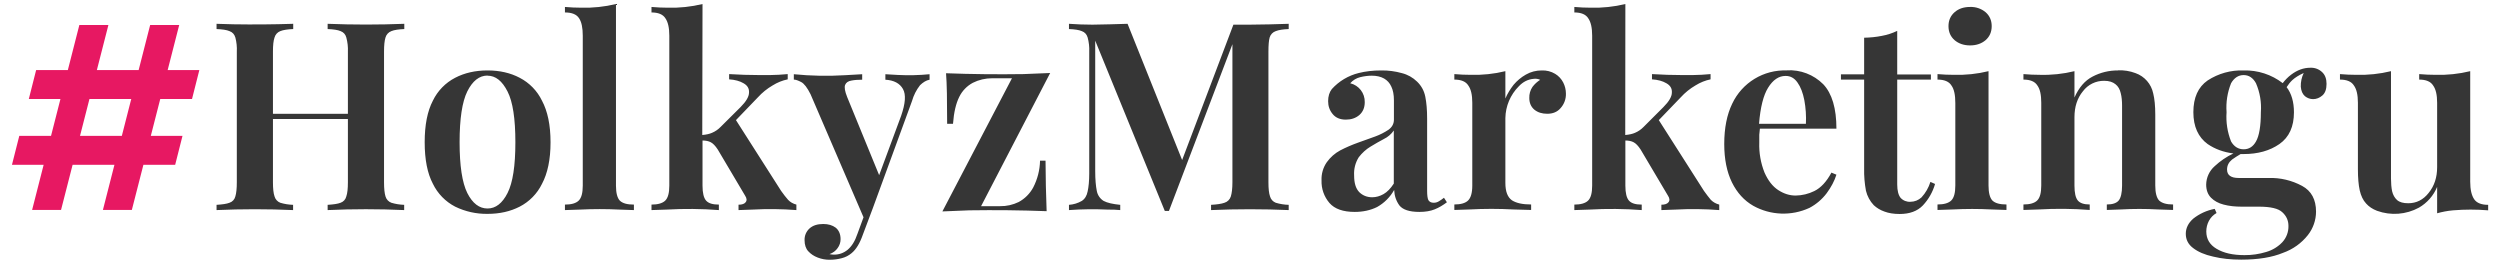
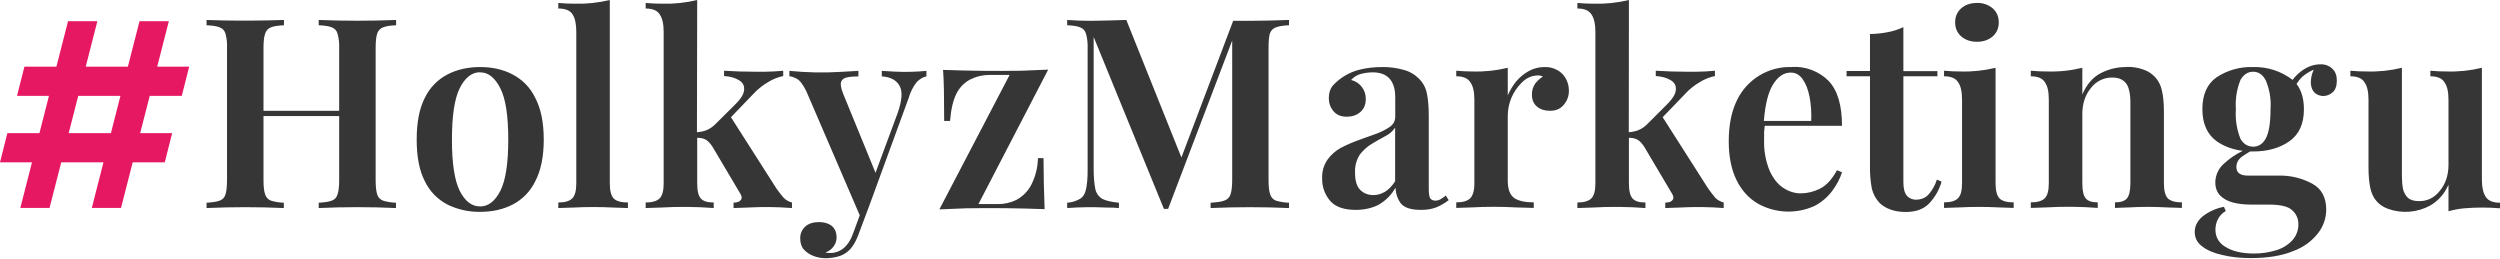
- <svg xmlns="http://www.w3.org/2000/svg" viewBox="0 0 2048 216">
-   <path fill="#363636" d="M504.6 3.3a107.8 107.8 0 01-28.4 3c-4.4 0-8.8-.2-13.4-.6v4.5c5.7 0 9.6 1.6 11.6 4.8 2 3 3 7.7 3 14.2v122.9c0 6-1.1 10.1-3.4 12.3-2.2 2.1-5.9 3.2-11.2 3.2v4.5l12.3-.4a320 320 0 0132.3 0l11.9.4v-4.5c-5.4 0-9.2-1-11.5-3.2-2.1-2.2-3.2-6.3-3.2-12.3zm70.9 0a107.8 107.8 0 01-28.5 3c-4.3 0-8.7-.2-13.3-.6v4.5c5.6 0 9.4 1.6 11.4 4.8 2.1 3 3.2 7.7 3.2 14.2v122.9c0 6-1.1 10.1-3.4 12.3-2.2 2.1-6 3.2-11.2 3.2v4.5l12.3-.4a320 320 0 0142.9.4v-4.5c-5 0-8.4-1-10.4-3.2s-3-6.3-3-12.3v-37c2.7 0 5 .5 6.7 1.4 1.8.9 3.8 2.9 5.8 6l22.4 37.8c1.4 2.1 1.6 4 .4 5.4-1 1.3-2.9 2-5.8 2v4.4l11.4-.4a272.1 272.1 0 0136 .4v-4.5c-2.7-.7-5-2-6.8-3.9-1.8-2-3.6-4.4-5.7-7.3l-37-58 18-18.7a51 51 0 0112-9.7c4-2.5 8.1-4.1 12.4-5v-4.3a179.6 179.6 0 01-14.8.8h-8.2a408 408 0 01-25-.8V65c4.8.3 8.8 1.4 11.8 3.2 3.2 1.8 4.7 4.3 4.5 7.6 0 3.3-2.3 7.3-7 12L590.3 104a21.2 21.2 0 01-7 4.8c-2 .9-4.7 1.5-8 1.8zm756 0a107.8 107.8 0 01-28.5 3c-4.3 0-8.7-.2-13.3-.6v4.5c5.6 0 9.4 1.6 11.4 4.8 2.1 3 3.2 7.7 3.2 14.2v122.9c0 6-1.1 10.1-3.4 12.3-2.2 2.1-6 3.2-11.2 3.2v4.5l12.2-.4a320 320 0 0143 .4v-4.5c-5 0-8.4-1-10.4-3.2s-3-6.3-3-12.3v-37c2.7 0 5 .5 6.7 1.4 1.8.9 3.8 2.9 5.8 6l22.4 37.8c1.4 2.1 1.6 4 .4 5.4-1 1.3-3 2-5.8 2v4.4l11.4-.4a272.1 272.1 0 0136 .4v-4.5c-2.7-.7-5-2-6.9-3.9-1.7-2-3.5-4.4-5.6-7.3l-37-58 18-18.7a51 51 0 0112-9.7c4-2.5 8.1-4.1 12.4-5v-4.3a179.6 179.6 0 01-14.8.8h-8.2a408 408 0 01-25-.8V65c4.8.3 8.8 1.4 11.8 3.2 3.2 1.8 4.7 4.3 4.5 7.6 0 3.3-2.3 7.3-7 12l-16.2 16.2a21.2 21.2 0 01-7 4.8c-2 .9-4.7 1.5-8 1.8zm282.4 2.4c-5.2 0-9.4 1.4-12.7 4.3-3.3 2.9-5 6.7-5 11.4 0 4.8 1.7 8.6 5 11.5 3.3 2.8 7.5 4.3 12.7 4.3s9.4-1.5 12.7-4.3c3.3-2.9 5-6.7 5-11.5 0-4.7-1.7-8.5-5-11.4a18.7 18.7 0 00-12.7-4.3zM177.4 19.5v4.3c4.8.2 8.3.7 10.6 1.7 2.5.9 4 2.6 4.8 5.2a38 38 0 011.2 11.7v106.9c0 5.2-.4 9-1.2 11.6a7.2 7.2 0 01-4.8 5.2c-2.3.9-5.8 1.4-10.6 1.7v4.3a709.3 709.3 0 0162.7 0v-4.3a41 41 0 01-10.5-1.7 7.8 7.8 0 01-4.7-5.2c-.9-2.6-1.3-6.4-1.3-11.6V97.5H285v51.8c0 5.2-.4 9-1.3 11.6a7.2 7.2 0 01-4.7 5.2c-2.3.9-5.8 1.4-10.6 1.7v4.3a690 690 0 0162.7 0v-4.3a41 41 0 01-10.5-1.7 7.8 7.8 0 01-4.8-5.2c-.8-2.6-1.2-6.4-1.2-11.6v-107c0-5.3.4-9.1 1.2-11.6a7.8 7.8 0 014.8-5.2c2.4-1 6-1.5 10.6-1.7v-4.3a793.6 793.6 0 01-62.8 0v4.3c4.8.2 8.3.7 10.6 1.7 2.4.9 4 2.6 4.7 5.2a38 38 0 011.3 11.7v50.8h-61.4V42.4c0-5.4.4-9.2 1.3-11.7a7.8 7.8 0 014.7-5.2c2.5-1 6-1.5 10.6-1.7v-4.3a1002 1002 0 01-49 .4l-13.8-.4zm698.3 0v4.3c4.7.2 8.2.7 10.5 1.7 2.5.9 4 2.6 4.8 5.2a38 38 0 011.3 11.7V142c0 6.3-.5 11.2-1.3 14.8-.7 3.6-2.3 6.2-4.8 7.8a24.1 24.1 0 01-10.5 3.2v4.3a264.3 264.3 0 0131.5-.4c4.3 0 7.8.1 10.5.4v-4.3c-6-.6-10.6-1.6-13.6-3.2a12.2 12.2 0 01-5.6-8.2c-.8-3.9-1.3-9.3-1.3-16.2V33.3l57 139.5h3.4l52-136.6v113c0 5.3-.5 9.1-1.3 11.7a7.8 7.8 0 01-5.2 5.2c-2.5.9-6.1 1.4-11 1.7v4.3a735.1 735.1 0 0163.6 0v-4.3a41 41 0 01-10.6-1.7 7.8 7.8 0 01-4.7-5.2c-.9-2.6-1.3-6.4-1.3-11.6v-107c0-5.3.3-9.1 1-11.6a7.8 7.8 0 015-5.2c2.5-1 6-1.5 10.6-1.7v-4.3a1099.6 1099.6 0 01-31.7.7h-13.6l-42 110.9-44.7-111.6a1606.6 1606.6 0 01-28.8.7 264.4 264.4 0 01-19.2-.7zm678.5 5.8c-4 1.9-8.2 3.3-12.7 4.1-4.5.9-9.3 1.4-14.4 1.5v30h-19v4.3h19V138a89 89 0 001.5 18.3 26 26 0 006.4 11.8c2.5 2.3 5.3 4 8.7 5.2 3.4 1.3 7.6 2 12.5 2 8.1 0 14.5-2.3 19-7a43 43 0 0010-17.6l-3.8-1.7a33.3 33.3 0 01-7.3 12.7 13.3 13.3 0 01-9.1 3.6 10 10 0 01-8-3.2c-1.8-2.2-2.8-5.8-2.8-11V65.2h27.6V61h-27.6zm338.3 30.2c-5.4 0-10.6 1.9-15.5 5.6-2.7 2-5 4.4-7 7a50.3 50.3 0 00-32-10.4 50.7 50.7 0 00-29.5 8.2c-7.8 5.4-11.7 14.1-11.7 26 0 11.8 4 20.5 11.7 26.1 6 4.1 13 6.7 21.1 7.7a60.6 60.6 0 00-15.3 10.4 20.5 20.5 0 00-7 15.1c0 4.6 1.4 8.2 4 10.8 2.6 2.6 6 4.5 10.3 5.6 4.5 1.2 9.4 1.7 14.7 1.7h14.2c9.6 0 16 1.5 19.2 4.6 3.3 3 5 6.7 5 11.2a19 19 0 01-5 13.3 29.5 29.5 0 01-13.2 8 59.2 59.2 0 01-17.9 2.6c-9.4 0-17-1.7-22.8-5.2-5.6-3.3-8.4-8-8.4-14.2 0-3 .7-5.9 2.1-8.6a16 16 0 016.3-6.5l-1.5-3.4a40.5 40.5 0 00-17.7 8.1c-4 3.6-6 7.7-6 12.3 0 4.8 2 8.7 6 11.7 4 3.1 9.5 5.5 16.4 7 6.9 1.7 14.6 2.5 23 2.5 14 0 25.4-1.9 34.3-5.6a45 45 0 0020.3-14.5 31.2 31.2 0 006.7-19.2c0-9.9-3.8-17-11.4-21.1a54.4 54.4 0 00-27.6-6.5h-24.4c-6.3 0-9.5-2.3-9.5-6.9 0-3.3 1.4-6 4.1-8.2 2.2-1.6 4.5-3 7-4.5h2.5c11.6 0 21.4-2.7 29.3-8.2 8-5.6 11.9-14.3 11.9-26 0-8.5-2-15.4-6-20.6 1.4-2.2 3-4.2 4.7-5.8 2.2-2 5.3-4 9.3-5.8a24.3 24.3 0 00-2.4 11.2c.3 3.5 1.4 6 3.4 7.8 2 1.6 4.3 2.4 6.7 2.4 2.7 0 5.3-1 7.6-3s3.4-5.2 3.4-9.5c0-4.2-1.2-7.4-3.7-9.7a13.1 13.1 0 00-9.7-3.5zM399.4 57.7c-10 0-18.8 2-26.5 6a41.4 41.4 0 00-18.3 18.8c-4.5 8.6-6.7 20-6.7 34 0 14.1 2.2 25.5 6.7 34a41.4 41.4 0 0018.3 18.8 58.5 58.5 0 0026.5 5.9c10 0 18.7-2 26.3-5.9a41.4 41.4 0 0018.3-18.7c4.6-8.6 7-20 7-34 0-14.2-2.4-25.5-7-34.1a41.4 41.4 0 00-18.3-18.8c-7.6-4-16.4-6-26.3-6zm732 0c-6.6 0-12.7.7-18.3 2.1A43.8 43.8 0 001091 73c-2 2.6-3 5.9-3 9.9s1.2 7.5 3.7 10.5c2.4 3 6 4.6 10.8 4.6 4.4 0 8-1.2 11-3.7 3-2.6 4.5-6.1 4.5-10.6a15.5 15.5 0 00-11.9-15.5 16 16 0 018.2-5c3.3-.8 6.5-1.2 9.5-1.2 4 0 7.3.8 10 2.3 2.6 1.5 4.7 3.7 6 6.7 1.4 2.9 2.1 6.6 2.1 11.2V98c0 3.3-1.4 6-4.3 8.2a52 52 0 01-11 5.6 1036 1036 0 00-14.2 5.1c-5 1.8-9.9 3.9-14.5 6.3a32.5 32.5 0 00-11 9.7 24.3 24.3 0 00-4.3 14.9 27 27 0 006.5 18.5c4.3 4.9 11.2 7.3 20.7 7.3 6.7 0 12.8-1.3 18.3-4a36.4 36.4 0 0014-14c.2 4.7 1.6 9 4.3 12.7 2.8 3.5 8.2 5.3 16.4 5.3 4.9 0 9-.7 12.5-2.1 3.5-1.4 6.8-3.4 10-5.8l-2.4-3.7c-1.3 1-2.6 2-4 2.8a8 8 0 01-4.4 1.3c-2 0-3.5-.7-4.4-2.2-.7-1.5-1-4.1-1-7.7v-59c0-7.1-.5-13-1.5-18s-3.3-9-6.7-12.3a27.2 27.2 0 00-12.5-7 59.7 59.7 0 00-16.8-2.2zm131.6 0c-4.6 0-9 1.1-13 3.4-3.9 2.2-7.2 5-10.1 8.4-2.7 3.5-5 7.2-6.7 11.2V58.3a106.7 106.7 0 01-28.4 3c-4.4 0-8.8-.2-13.4-.6v4.5c5.6 0 9.4 1.6 11.4 4.8 2.2 3 3.3 7.7 3.3 14.2V152c0 6-1.2 10.1-3.5 12.3-2.2 2.1-5.9 3.2-11.2 3.2v4.5l12.3-.4a328.3 328.3 0 0136.2 0l14.4.4v-4.5c-6.9 0-12.1-1.1-15.7-3.4-3.6-2.5-5.4-7.2-5.4-14.3V96.7a37.8 37.8 0 0111-26c3.5-3.7 7.5-5.7 12-6.1 2-.3 3.9 0 5.5.8a23.8 23.8 0 00-6.3 5.8 15.3 15.3 0 00-2.6 9.1c0 4 1.4 7.2 4.1 9.5 2.8 2.3 6.3 3.4 10.6 3.4 4.6 0 8.3-1.5 11-4.7a17 17 0 004.3-11.9 20 20 0 00-2.2-9 17.6 17.6 0 00-6.6-7.1 19.8 19.8 0 00-11-2.8zm200.8 0A47.5 47.5 0 001419 85c-4.3 8.9-6.5 19.8-6.5 33 0 12.3 2.1 22.8 6.3 31.4 4.2 8.5 10 14.9 17.5 19.2a50.8 50.8 0 0046 1.7 42.5 42.5 0 0014.1-12c3.7-5 6.4-10.1 8-15.2l-4.1-1.7c-4 7.5-8.7 12.5-14 15.1a35.6 35.6 0 01-15.3 3.7c-5 0-9.7-1.5-14.3-4.5-4.6-3-8.3-7.8-11.2-14.3a60.7 60.7 0 01-4.3-24.6v-6.4l.5-5h62.7c0-16.6-3.6-28.8-10.8-36.4a39 39 0 00-29.8-11.4zm271.2 0a44 44 0 00-20.7 5c-6.3 3.2-11.3 9-14.9 17.2V58.3a106.7 106.7 0 01-28.5 3c-4.3 0-8.7-.2-13.3-.6v4.5c5.6 0 9.4 1.6 11.4 4.8 2.2 3 3.2 7.7 3.2 14.2V152c0 6-1.1 10.1-3.4 12.3-2.2 2.1-5.9 3.2-11.2 3.2v4.5l12.3-.4a307.6 307.6 0 0142 .4v-4.5c-4.6 0-7.8-1-9.7-3.2-1.9-2.2-2.8-6.3-2.8-12.3V96c0-8.5 2.3-15.6 6.9-21.2a21.4 21.4 0 0117.5-8.6c4 0 7 1 9.2 2.8 2.2 1.7 3.6 4.2 4.3 7.3.8 3 1.1 6.5 1.1 10.4V152c0 6-1 10.1-2.8 12.3-1.8 2.1-5 3.2-9.7 3.2v4.5l11.2-.4a272.2 272.2 0 0131 0l12.1.4v-4.5c-5.3 0-9-1-11.4-3.2-2.1-2.2-3.2-6.3-3.2-12.3V94c0-7.3-.6-13.2-1.7-17.5a22.4 22.4 0 00-14.5-16.6 36.4 36.4 0 00-14.4-2.3zm-106 .6a106.7 106.7 0 01-28.4 3c-4.4 0-8.8-.2-13.4-.6v4.5c5.6 0 9.4 1.6 11.4 4.8 2.2 3 3.2 7.8 3.2 14.4V152c0 6-1.1 10.1-3.4 12.3-2.2 2.1-5.9 3.2-11.2 3.2v4.5l12.3-.4a307.6 307.6 0 0132.3 0l11.9.4v-4.5c-5.4 0-9.2-1-11.5-3.2-2.1-2.2-3.2-6.3-3.2-12.3zm329.7 0a106.7 106.7 0 01-28.4 3c-4.3 0-8.8-.2-13.4-.6v4.5c5.6 0 9.4 1.6 11.4 4.8 2.2 3 3.3 7.7 3.3 14.2v54.5c0 7 .5 12.8 1.5 17.3 1 4.4 2.7 8 5.2 10.7 2.3 2.6 5.3 4.6 9 6a41.9 41.9 0 0034.3-2.6 35 35 0 0014.9-17v21.6c4-1.1 8.4-2 13.1-2.4a174.3 174.3 0 0128.7 0v-4.5c-5.5 0-9.3-1.5-11.4-4.5-2.2-3.2-3.3-8-3.3-14.4V58.3a106.7 106.7 0 01-28.4 3c-4.3 0-8.8-.2-13.4-.6v4.5c5.6 0 9.4 1.6 11.4 4.8 2.2 3 3.3 7.7 3.3 14.2V137c0 8.3-2.3 15.4-7 21.1-4.4 5.6-10 8.4-16.7 8.4-4 0-7-.8-9.1-2.6-2-1.8-3.4-4.3-4.1-7.3-.6-3-.9-6.5-.9-10.3zM860.3 59.8l-22 .9A1188.9 1188.9 0 01775 60c.3 4.3.6 9.8.7 16.4l.2 25h4.8c.7-9.3 2.4-16.6 5.1-22A26 26 0 01797 67.8c4.8-2.4 10.1-3.7 16-3.7h16L772 173.2l22-.9a1188.6 1188.6 0 0163.4.7 1187.5 1187.5 0 01-.9-41.4H852a50.2 50.2 0 01-5.6 22 29.4 29.4 0 01-11.9 11.9 33.7 33.7 0 01-15.3 3.4h-15.5zm-210 .9v4.5c1.5 0 3.5.7 6 2 2.4 1.2 5 4.6 7.7 10L707.4 178l-5 13.6c-2 6-4.7 10.2-8 13-3.3 2.7-7 4-11.2 4l-1.7-.1-2-.3c3-1.1 5.2-2.8 6.7-5a12 12 0 002.4-7.3c0-4.1-1.4-7.3-4-9.4-2.7-2-6-3-10.2-3-4.8 0-8.5 1.2-11.2 3.6a12.4 12.4 0 00-4.1 9.7c0 3.7 1 6.8 3 9 2.2 2.4 4.7 4 7.8 5.2 3.1 1.2 6.4 1.8 9.7 1.8 3.7 0 7-.5 10-1.3a20 20 0 008-4.1c3.7-3 6.8-8.1 9.3-15.3l8.2-21.8 32-87.5a37.6 37.6 0 016.6-13c2.5-2.4 5-4 7.8-4.5v-4.5a177.1 177.1 0 01-26 .6 256 256 0 01-10.2-.6v4.5c7 .4 11.8 3 14.4 7.6 2.6 4.6 2 11.9-1.5 22l-18 48.6-26.2-64c-1.9-4.7-2.4-8-1.7-9.9.8-2 2.6-3.2 5.2-3.6 2.5-.5 5.5-.7 8.8-.7v-4.5l-14 .8a261 261 0 01-42-.8zm1187.7.8c4.3 0 7.7 2.3 10.1 6.7a50.3 50.3 0 014 23.7c0 11.5-1.4 19.5-4 24-2.4 4.3-5.8 6.4-10.1 6.4s-7.8-2.1-10.3-6.4a54.5 54.5 0 01-3.7-24 53 53 0 013.7-23.7c2.5-4.4 6-6.7 10.3-6.7zM399.4 62c6.6 0 12 4.3 16.4 13 4.3 8.4 6.4 22.3 6.4 41.5 0 19.3-2.1 33.1-6.4 41.6-4.3 8.5-9.8 12.7-16.4 12.7-6.8 0-12.3-4.2-16.6-12.7-4.2-8.5-6.3-22.3-6.3-41.6 0-19.2 2.1-33.1 6.3-41.6 4.3-8.6 9.8-13 16.6-13zm1063.4.2c4 0 7.2 1.8 9.7 5.4 2.6 3.6 4.4 8.4 5.6 14.4a83.6 83.6 0 011.3 19.4H1441c1.1-13.6 3.6-23.4 7.4-29.5 4-6.5 8.8-9.7 14.3-9.7zm-321 44.6v43.6c-2.6 4-5.4 6.9-8.4 8.6-3 1.7-6.1 2.6-9.3 2.6-4.3 0-7.9-1.5-10.7-4.3-2.8-3-4.1-7.4-4.1-13.6a25 25 0 013.8-14.9c2.8-3.6 6-6.5 9.5-8.6 3.8-2.3 7.4-4.4 11-6.3a21 21 0 008.2-7z" />
-   <path fill="#e71862" d="M29.6 57.4l-6 23.7h133.7l6-23.7zm-13.8 53.9l-6 23.7h133.7l6-23.7zM65 20.5L26.3 172H50L88.8 20.5zm58 0L84.3 172H108l38.8-151.5z" />
+ <svg xmlns="http://www.w3.org/2000/svg" viewBox="0 0 2028.5 209.5" version="1.1" id="svg828" width="2028.5" height="209.5">
+   <defs id="defs832" />
+   <path fill="#363636" d="M 494.8,0 A 107.8,107.8 0 0 1 466.4,3 C 462,3 457.6,2.8 453,2.4 v 4.5 c 5.7,0 9.6,1.6 11.6,4.8 2,3 3,7.7 3,14.2 v 122.9 c 0,6 -1.1,10.1 -3.4,12.3 -2.2,2.1 -5.9,3.2 -11.2,3.2 v 4.5 l 12.3,-0.4 a 320,320 0 0 1 32.3,0 l 11.9,0.4 v -4.5 c -5.4,0 -9.2,-1 -11.5,-3.2 -2.1,-2.2 -3.2,-6.3 -3.2,-12.3 z m 70.9,0 a 107.8,107.8 0 0 1 -28.5,3 c -4.3,0 -8.7,-0.2 -13.3,-0.6 v 4.5 c 5.6,0 9.4,1.6 11.4,4.8 2.1,3 3.2,7.7 3.2,14.2 v 122.9 c 0,6 -1.1,10.1 -3.4,12.3 -2.2,2.1 -6,3.2 -11.2,3.2 v 4.5 l 12.3,-0.4 a 320,320 0 0 1 42.9,0.4 v -4.5 c -5,0 -8.4,-1 -10.4,-3.2 -2,-2.2 -3,-6.3 -3,-12.3 v -37 c 2.7,0 5,0.5 6.7,1.4 1.8,0.9 3.8,2.9 5.8,6 l 22.4,37.8 c 1.4,2.1 1.6,4 0.4,5.4 -1,1.3 -2.9,2 -5.8,2 v 4.4 l 11.4,-0.4 a 272.1,272.1 0 0 1 36,0.4 v -4.5 c -2.7,-0.7 -5,-2 -6.8,-3.9 -1.8,-2 -3.6,-4.4 -5.7,-7.3 l -37,-58 18,-18.7 a 51,51 0 0 1 12,-9.7 c 4,-2.5 8.1,-4.1 12.4,-5 v -4.3 a 179.6,179.6 0 0 1 -14.8,0.8 h -8.2 a 408,408 0 0 1 -25,-0.8 v 4.3 c 4.8,0.3 8.8,1.4 11.8,3.2 3.2,1.8 4.7,4.3 4.5,7.6 0,3.3 -2.3,7.3 -7,12 l -16.3,16.2 a 21.2,21.2 0 0 1 -7,4.8 c -2,0.9 -4.7,1.5 -8,1.8 z m 756,0 a 107.8,107.8 0 0 1 -28.5,3 c -4.3,0 -8.7,-0.2 -13.3,-0.6 v 4.5 c 5.6,0 9.4,1.6 11.4,4.8 2.1,3 3.2,7.7 3.2,14.2 v 122.9 c 0,6 -1.1,10.1 -3.4,12.3 -2.2,2.1 -6,3.2 -11.2,3.2 v 4.5 l 12.2,-0.4 a 320,320 0 0 1 43,0.4 v -4.5 c -5,0 -8.4,-1 -10.4,-3.2 -2,-2.2 -3,-6.3 -3,-12.3 v -37 c 2.7,0 5,0.5 6.7,1.4 1.8,0.9 3.8,2.9 5.8,6 l 22.4,37.8 c 1.4,2.1 1.6,4 0.4,5.4 -1,1.3 -3,2 -5.8,2 v 4.4 l 11.4,-0.4 a 272.1,272.1 0 0 1 36,0.4 v -4.5 c -2.7,-0.7 -5,-2 -6.9,-3.9 -1.7,-2 -3.5,-4.4 -5.6,-7.3 l -37,-58 18,-18.7 a 51,51 0 0 1 12,-9.7 c 4,-2.5 8.1,-4.1 12.4,-5 v -4.3 a 179.6,179.6 0 0 1 -14.8,0.8 h -8.2 a 408,408 0 0 1 -25,-0.8 v 4.3 c 4.8,0.3 8.8,1.4 11.8,3.2 3.2,1.8 4.7,4.3 4.5,7.6 0,3.3 -2.3,7.3 -7,12 l -16.2,16.2 a 21.2,21.2 0 0 1 -7,4.8 c -2,0.9 -4.7,1.5 -8,1.8 z m 282.4,2.4 c -5.2,0 -9.4,1.4 -12.7,4.3 -3.3,2.9 -5,6.7 -5,11.4 0,4.8 1.7,8.6 5,11.5 3.3,2.8 7.5,4.3 12.7,4.3 5.2,0 9.4,-1.5 12.7,-4.3 3.3,-2.9 5,-6.7 5,-11.5 0,-4.7 -1.7,-8.5 -5,-11.4 A 18.7,18.7 0 0 0 1604.1,2.4 Z M 167.6,16.2 v 4.3 c 4.8,0.2 8.3,0.7 10.6,1.7 2.5,0.9 4,2.6 4.8,5.2 a 38,38 0 0 1 1.2,11.7 V 146 c 0,5.2 -0.4,9 -1.2,11.6 a 7.2,7.2 0 0 1 -4.8,5.2 c -2.3,0.9 -5.8,1.4 -10.6,1.7 v 4.3 a 709.3,709.3 0 0 1 62.7,0 v -4.3 a 41,41 0 0 1 -10.5,-1.7 7.8,7.8 0 0 1 -4.7,-5.2 c -0.9,-2.6 -1.3,-6.4 -1.3,-11.6 V 94.2 h 61.4 V 146 c 0,5.2 -0.4,9 -1.3,11.6 a 7.2,7.2 0 0 1 -4.7,5.2 c -2.3,0.9 -5.8,1.4 -10.6,1.7 v 4.3 a 690,690 0 0 1 62.7,0 v -4.3 a 41,41 0 0 1 -10.5,-1.7 7.8,7.8 0 0 1 -4.8,-5.2 c -0.8,-2.6 -1.2,-6.4 -1.2,-11.6 V 39 c 0,-5.3 0.4,-9.1 1.2,-11.6 a 7.8,7.8 0 0 1 4.8,-5.2 c 2.4,-1 6,-1.5 10.6,-1.7 v -4.3 a 793.6,793.6 0 0 1 -62.8,0 v 4.3 c 4.8,0.2 8.3,0.7 10.6,1.7 2.4,0.9 4,2.6 4.7,5.2 a 38,38 0 0 1 1.3,11.7 V 89.9 H 213.8 V 39.1 c 0,-5.4 0.4,-9.2 1.3,-11.7 a 7.8,7.8 0 0 1 4.7,-5.2 c 2.5,-1 6,-1.5 10.6,-1.7 v -4.3 a 1002,1002 0 0 1 -49,0.4 z m 698.3,0 v 4.3 c 4.7,0.2 8.2,0.7 10.5,1.7 2.5,0.9 4,2.6 4.8,5.2 a 38,38 0 0 1 1.3,11.7 v 99.6 c 0,6.3 -0.5,11.2 -1.3,14.8 -0.7,3.6 -2.3,6.2 -4.8,7.8 a 24.1,24.1 0 0 1 -10.5,3.2 v 4.3 a 264.3,264.3 0 0 1 31.5,-0.4 c 4.3,0 7.8,0.1 10.5,0.4 v -4.3 c -6,-0.6 -10.6,-1.6 -13.6,-3.2 a 12.2,12.2 0 0 1 -5.6,-8.2 c -0.8,-3.9 -1.3,-9.3 -1.3,-16.2 V 30 l 57,139.5 h 3.4 l 52,-136.6 v 113 c 0,5.3 -0.5,9.1 -1.3,11.7 a 7.8,7.8 0 0 1 -5.2,5.2 c -2.5,0.9 -6.1,1.4 -11,1.7 v 4.3 a 735.1,735.1 0 0 1 63.6,0 v -4.3 a 41,41 0 0 1 -10.6,-1.7 7.8,7.8 0 0 1 -4.7,-5.2 c -0.9,-2.6 -1.3,-6.4 -1.3,-11.6 V 39 c 0,-5.3 0.3,-9.1 1,-11.6 a 7.8,7.8 0 0 1 5,-5.2 c 2.5,-1 6,-1.5 10.6,-1.7 v -4.3 a 1099.6,1099.6 0 0 1 -31.7,0.7 h -13.6 l -42,110.9 -44.7,-111.6 a 1606.6,1606.6 0 0 1 -28.8,0.7 264.4,264.4 0 0 1 -19.2,-0.7 z m 678.5,5.8 c -4,1.9 -8.2,3.3 -12.7,4.1 -4.5,0.9 -9.3,1.4 -14.4,1.5 v 30 h -19 v 4.3 h 19 v 72.8 a 89,89 0 0 0 1.5,18.3 26,26 0 0 0 6.4,11.8 c 2.5,2.3 5.3,4 8.7,5.2 3.4,1.3 7.6,2 12.5,2 8.1,0 14.5,-2.3 19,-7 a 43,43 0 0 0 10,-17.6 l -3.8,-1.7 a 33.3,33.3 0 0 1 -7.3,12.7 13.3,13.3 0 0 1 -9.1,3.6 10,10 0 0 1 -8,-3.2 c -1.8,-2.2 -2.8,-5.8 -2.8,-11 V 61.9 h 27.6 v -4.2 h -27.6 z m 338.3,30.2 c -5.4,0 -10.6,1.9 -15.5,5.6 -2.7,2 -5,4.4 -7,7 a 50.3,50.3 0 0 0 -32,-10.4 50.7,50.7 0 0 0 -29.5,8.2 c -7.8,5.4 -11.7,14.1 -11.7,26 0,11.8 4,20.5 11.7,26.1 6,4.1 13,6.7 21.1,7.7 a 60.6,60.6 0 0 0 -15.3,10.4 20.5,20.5 0 0 0 -7,15.1 c 0,4.6 1.4,8.2 4,10.8 2.6,2.6 6,4.5 10.3,5.6 4.5,1.2 9.4,1.7 14.7,1.7 h 14.2 c 9.6,0 16,1.5 19.2,4.6 3.3,3 5,6.7 5,11.2 a 19,19 0 0 1 -5,13.3 29.5,29.5 0 0 1 -13.2,8 59.2,59.2 0 0 1 -17.9,2.6 c -9.4,0 -17,-1.7 -22.8,-5.2 -5.6,-3.3 -8.4,-8 -8.4,-14.2 0,-3 0.7,-5.9 2.1,-8.6 a 16,16 0 0 1 6.3,-6.5 l -1.5,-3.4 a 40.5,40.5 0 0 0 -17.7,8.1 c -4,3.6 -6,7.7 -6,12.3 0,4.8 2,8.7 6,11.7 4,3.1 9.5,5.5 16.4,7 6.9,1.7 14.6,2.5 23,2.5 14,0 25.4,-1.9 34.3,-5.6 a 45,45 0 0 0 20.3,-14.5 31.2,31.2 0 0 0 6.7,-19.2 c 0,-9.9 -3.8,-17 -11.4,-21.1 a 54.4,54.4 0 0 0 -27.6,-6.5 h -24.4 c -6.3,0 -9.5,-2.3 -9.5,-6.9 0,-3.3 1.4,-6 4.1,-8.2 2.2,-1.6 4.5,-3 7,-4.5 h 2.5 c 11.6,0 21.4,-2.7 29.3,-8.2 8,-5.6 11.9,-14.3 11.9,-26 0,-8.5 -2,-15.4 -6,-20.6 1.4,-2.2 3,-4.2 4.7,-5.8 2.2,-2 5.3,-4 9.3,-5.8 a 24.3,24.3 0 0 0 -2.4,11.2 c 0.3,3.5 1.4,6 3.4,7.8 2,1.6 4.3,2.4 6.7,2.4 2.7,0 5.3,-1 7.6,-3 2.3,-2 3.4,-5.2 3.4,-9.5 0,-4.2 -1.2,-7.4 -3.7,-9.7 a 13.1,13.1 0 0 0 -9.7,-3.5 z M 389.6,54.4 c -10,0 -18.8,2 -26.5,6 a 41.4,41.4 0 0 0 -18.3,18.8 c -4.5,8.6 -6.7,20 -6.7,34 0,14.1 2.2,25.5 6.7,34 a 41.4,41.4 0 0 0 18.3,18.8 58.5,58.5 0 0 0 26.5,5.9 c 10,0 18.7,-2 26.3,-5.9 a 41.4,41.4 0 0 0 18.3,-18.7 c 4.6,-8.6 7,-20 7,-34 0,-14.2 -2.4,-25.5 -7,-34.1 A 41.4,41.4 0 0 0 415.9,60.4 c -7.6,-4 -16.4,-6 -26.3,-6 z m 732,0 c -6.6,0 -12.7,0.7 -18.3,2.1 a 43.8,43.8 0 0 0 -22.1,13.2 c -2,2.6 -3,5.9 -3,9.9 0,4 1.2,7.5 3.7,10.5 2.4,3 6,4.6 10.8,4.6 4.4,0 8,-1.2 11,-3.7 3,-2.6 4.5,-6.1 4.5,-10.6 a 15.5,15.5 0 0 0 -11.9,-15.5 16,16 0 0 1 8.2,-5 c 3.3,-0.8 6.5,-1.2 9.5,-1.2 4,0 7.3,0.8 10,2.3 2.6,1.5 4.7,3.7 6,6.7 1.4,2.9 2.1,6.6 2.1,11.2 v 15.8 c 0,3.3 -1.4,6 -4.3,8.2 a 52,52 0 0 1 -11,5.6 1036,1036 0 0 0 -14.2,5.1 c -5,1.8 -9.9,3.9 -14.5,6.3 a 32.5,32.5 0 0 0 -11,9.7 24.3,24.3 0 0 0 -4.3,14.9 27,27 0 0 0 6.5,18.5 c 4.3,4.9 11.2,7.3 20.7,7.3 6.7,0 12.8,-1.3 18.3,-4 a 36.4,36.4 0 0 0 14,-14 c 0.2,4.7 1.6,9 4.3,12.7 2.8,3.5 8.2,5.3 16.4,5.3 4.9,0 9,-0.7 12.5,-2.1 3.5,-1.4 6.8,-3.4 10,-5.8 l -2.4,-3.7 c -1.3,1 -2.6,2 -4,2.8 a 8,8 0 0 1 -4.4,1.3 c -2,0 -3.5,-0.7 -4.4,-2.2 -0.7,-1.5 -1,-4.1 -1,-7.7 v -59 c 0,-7.1 -0.5,-13 -1.5,-18 -1,-5 -3.3,-9 -6.7,-12.3 a 27.2,27.2 0 0 0 -12.5,-7 59.7,59.7 0 0 0 -16.8,-2.2 z m 131.6,0 c -4.6,0 -9,1.1 -13,3.4 -3.9,2.2 -7.2,5 -10.1,8.4 -2.7,3.5 -5,7.2 -6.7,11.2 V 55 a 106.7,106.7 0 0 1 -28.4,3 c -4.4,0 -8.8,-0.2 -13.4,-0.6 v 4.5 c 5.6,0 9.4,1.6 11.4,4.8 2.2,3 3.3,7.7 3.3,14.2 v 67.8 c 0,6 -1.2,10.1 -3.5,12.3 -2.2,2.1 -5.9,3.2 -11.2,3.2 v 4.5 l 12.3,-0.4 a 328.3,328.3 0 0 1 36.2,0 l 14.4,0.4 v -4.5 c -6.9,0 -12.1,-1.1 -15.7,-3.4 -3.6,-2.5 -5.4,-7.2 -5.4,-14.3 V 93.4 a 37.8,37.8 0 0 1 11,-26 c 3.5,-3.7 7.5,-5.7 12,-6.1 2,-0.3 3.9,0 5.5,0.8 a 23.8,23.8 0 0 0 -6.3,5.8 15.3,15.3 0 0 0 -2.6,9.1 c 0,4 1.4,7.2 4.1,9.5 2.8,2.3 6.3,3.4 10.6,3.4 4.6,0 8.3,-1.5 11,-4.7 a 17,17 0 0 0 4.3,-11.9 20,20 0 0 0 -2.2,-9 17.6,17.6 0 0 0 -6.6,-7.1 19.8,19.8 0 0 0 -11,-2.8 z m 200.8,0 a 47.5,47.5 0 0 0 -44.8,27.3 c -4.3,8.9 -6.5,19.8 -6.5,33 0,12.3 2.1,22.8 6.3,31.4 4.2,8.5 10,14.9 17.5,19.2 a 50.8,50.8 0 0 0 46,1.7 42.5,42.5 0 0 0 14.1,-12 c 3.7,-5 6.4,-10.1 8,-15.2 l -4.1,-1.7 c -4,7.5 -8.7,12.5 -14,15.1 a 35.6,35.6 0 0 1 -15.3,3.7 c -5,0 -9.7,-1.5 -14.3,-4.5 -4.6,-3 -8.3,-7.8 -11.2,-14.3 a 60.7,60.7 0 0 1 -4.3,-24.6 v -6.4 l 0.5,-5 h 62.7 c 0,-16.6 -3.6,-28.8 -10.8,-36.4 A 39,39 0 0 0 1454,54.3 Z m 271.2,0 a 44,44 0 0 0 -20.7,5 c -6.3,3.2 -11.3,9 -14.9,17.2 V 55 a 106.7,106.7 0 0 1 -28.5,3 c -4.3,0 -8.7,-0.2 -13.3,-0.6 v 4.5 c 5.6,0 9.4,1.6 11.4,4.8 2.2,3 3.2,7.7 3.2,14.2 v 67.8 c 0,6 -1.1,10.1 -3.4,12.3 -2.2,2.1 -5.9,3.2 -11.2,3.2 v 4.5 l 12.3,-0.4 a 307.6,307.6 0 0 1 42,0.4 v -4.5 c -4.6,0 -7.8,-1 -9.7,-3.2 -1.9,-2.2 -2.8,-6.3 -2.8,-12.3 v -56 c 0,-8.5 2.3,-15.6 6.9,-21.2 a 21.4,21.4 0 0 1 17.5,-8.6 c 4,0 7,1 9.2,2.8 2.2,1.7 3.6,4.2 4.3,7.3 0.8,3 1.1,6.5 1.1,10.4 v 65.3 c 0,6 -1,10.1 -2.8,12.3 -1.8,2.1 -5,3.2 -9.7,3.2 v 4.5 l 11.2,-0.4 a 272.2,272.2 0 0 1 31,0 l 12.1,0.4 v -4.5 c -5.3,0 -9,-1 -11.4,-3.2 -2.1,-2.2 -3.2,-6.3 -3.2,-12.3 v -58 c 0,-7.3 -0.6,-13.2 -1.7,-17.5 a 22.4,22.4 0 0 0 -14.5,-16.6 36.4,36.4 0 0 0 -14.4,-2.3 z m -106,0.6 a 106.7,106.7 0 0 1 -28.4,3 c -4.4,0 -8.8,-0.2 -13.4,-0.6 v 4.5 c 5.6,0 9.4,1.6 11.4,4.8 2.2,3 3.2,7.8 3.2,14.4 v 67.6 c 0,6 -1.1,10.1 -3.4,12.3 -2.2,2.1 -5.9,3.2 -11.2,3.2 v 4.5 l 12.3,-0.4 a 307.6,307.6 0 0 1 32.3,0 l 11.9,0.4 v -4.5 c -5.4,0 -9.2,-1 -11.5,-3.2 -2.1,-2.2 -3.2,-6.3 -3.2,-12.3 z m 329.7,0 a 106.7,106.7 0 0 1 -28.4,3 c -4.3,0 -8.8,-0.2 -13.4,-0.6 v 4.5 c 5.6,0 9.4,1.6 11.4,4.8 2.2,3 3.3,7.7 3.3,14.2 v 54.5 c 0,7 0.5,12.8 1.5,17.3 1,4.4 2.7,8 5.2,10.7 2.3,2.6 5.3,4.6 9,6 a 41.9,41.9 0 0 0 34.3,-2.6 35,35 0 0 0 14.9,-17 v 21.6 c 4,-1.1 8.4,-2 13.1,-2.4 a 174.3,174.3 0 0 1 28.7,0 v -4.5 c -5.5,0 -9.3,-1.5 -11.4,-4.5 -2.2,-3.2 -3.3,-8 -3.3,-14.4 V 55 a 106.7,106.7 0 0 1 -28.4,3 c -4.3,0 -8.8,-0.2 -13.4,-0.6 v 4.5 c 5.6,0 9.4,1.6 11.4,4.8 2.2,3 3.3,7.7 3.3,14.2 v 52.8 c 0,8.3 -2.3,15.4 -7,21.1 -4.4,5.6 -10,8.4 -16.7,8.4 -4,0 -7,-0.8 -9.1,-2.6 -2,-1.8 -3.4,-4.3 -4.1,-7.3 -0.6,-3 -0.9,-6.5 -0.9,-10.3 z m -1098.4,1.5 -22,0.9 a 1188.9,1188.9 0 0 1 -63.3,-0.7 c 0.3,4.3 0.6,9.8 0.7,16.4 l 0.2,25 h 4.8 c 0.7,-9.3 2.4,-16.6 5.1,-22 a 26,26 0 0 1 11.2,-11.6 c 4.8,-2.4 10.1,-3.7 16,-3.7 h 16 l -57,109.1 22,-0.9 a 1188.6,1188.6 0 0 1 63.4,0.7 1187.5,1187.5 0 0 1 -0.9,-41.4 h -4.5 a 50.2,50.2 0 0 1 -5.6,22 29.4,29.4 0 0 1 -11.9,11.9 33.7,33.7 0 0 1 -15.3,3.4 h -15.5 z m -210,0.9 v 4.5 c 1.5,0 3.5,0.7 6,2 2.4,1.2 5,4.6 7.7,10 l 43.4,100.8 -5,13.6 c -2,6 -4.7,10.2 -8,13 -3.3,2.7 -7,4 -11.2,4 l -1.7,-0.1 -2,-0.3 c 3,-1.1 5.2,-2.8 6.7,-5 a 12,12 0 0 0 2.4,-7.3 c 0,-4.1 -1.4,-7.3 -4,-9.4 -2.7,-2 -6,-3 -10.2,-3 -4.8,0 -8.5,1.2 -11.2,3.6 a 12.4,12.4 0 0 0 -4.1,9.7 c 0,3.7 1,6.8 3,9 2.2,2.4 4.7,4 7.8,5.2 3.1,1.2 6.4,1.8 9.7,1.8 3.7,0 7,-0.5 10,-1.3 a 20,20 0 0 0 8,-4.1 c 3.7,-3 6.8,-8.1 9.3,-15.3 l 8.2,-21.8 32,-87.5 a 37.6,37.6 0 0 1 6.6,-13 c 2.5,-2.4 5,-4 7.8,-4.5 v -4.5 a 177.1,177.1 0 0 1 -26,0.6 256,256 0 0 1 -10.2,-0.6 V 62 c 7,0.4 11.8,3 14.4,7.6 2.6,4.6 2,11.9 -1.5,22 l -18,48.6 -26.2,-64 c -1.9,-4.7 -2.4,-8 -1.7,-9.9 0.8,-2 2.6,-3.2 5.2,-3.6 2.5,-0.5 5.5,-0.7 8.8,-0.7 v -4.5 l -14,0.8 a 261,261 0 0 1 -42,-0.8 z m 1187.7,0.8 c 4.3,0 7.7,2.3 10.1,6.7 a 50.3,50.3 0 0 1 4,23.7 c 0,11.5 -1.4,19.5 -4,24 -2.4,4.3 -5.8,6.4 -10.1,6.4 -4.3,0 -7.8,-2.1 -10.3,-6.4 a 54.5,54.5 0 0 1 -3.7,-24 53,53 0 0 1 3.7,-23.7 c 2.5,-4.4 6,-6.7 10.3,-6.7 z M 389.6,58.7 c 6.6,0 12,4.3 16.4,13 4.3,8.4 6.4,22.3 6.4,41.5 0,19.3 -2.1,33.1 -6.4,41.6 -4.3,8.5 -9.8,12.7 -16.4,12.7 -6.8,0 -12.3,-4.2 -16.6,-12.7 -4.2,-8.5 -6.3,-22.3 -6.3,-41.6 0,-19.2 2.1,-33.1 6.3,-41.6 4.3,-8.6 9.8,-13 16.6,-13 z M 1453,58.9 c 4,0 7.2,1.8 9.7,5.4 2.6,3.6 4.4,8.4 5.6,14.4 a 83.6,83.6 0 0 1 1.3,19.4 h -38.4 c 1.1,-13.6 3.6,-23.4 7.4,-29.5 4,-6.5 8.8,-9.7 14.3,-9.7 z m -321,44.6 v 43.6 c -2.6,4 -5.4,6.9 -8.4,8.6 -3,1.7 -6.1,2.6 -9.3,2.6 -4.3,0 -7.9,-1.5 -10.7,-4.3 -2.8,-3 -4.1,-7.4 -4.1,-13.6 a 25,25 0 0 1 3.8,-14.9 c 2.8,-3.6 6,-6.5 9.5,-8.6 3.8,-2.3 7.4,-4.4 11,-6.3 a 21,21 0 0 0 8.2,-7 z" id="path824" />
+   <path fill="#e71862" d="m 19.8,54.1 -6,23.7 h 133.7 l 6,-23.7 z M 6,108 0,131.7 h 133.7 l 6,-23.7 z M 55.2,17.2 16.5,168.7 H 40.2 L 79,17.2 Z m 58,0 -38.7,151.5 H 98.2 L 137,17.2 Z" id="path826" />
</svg>
